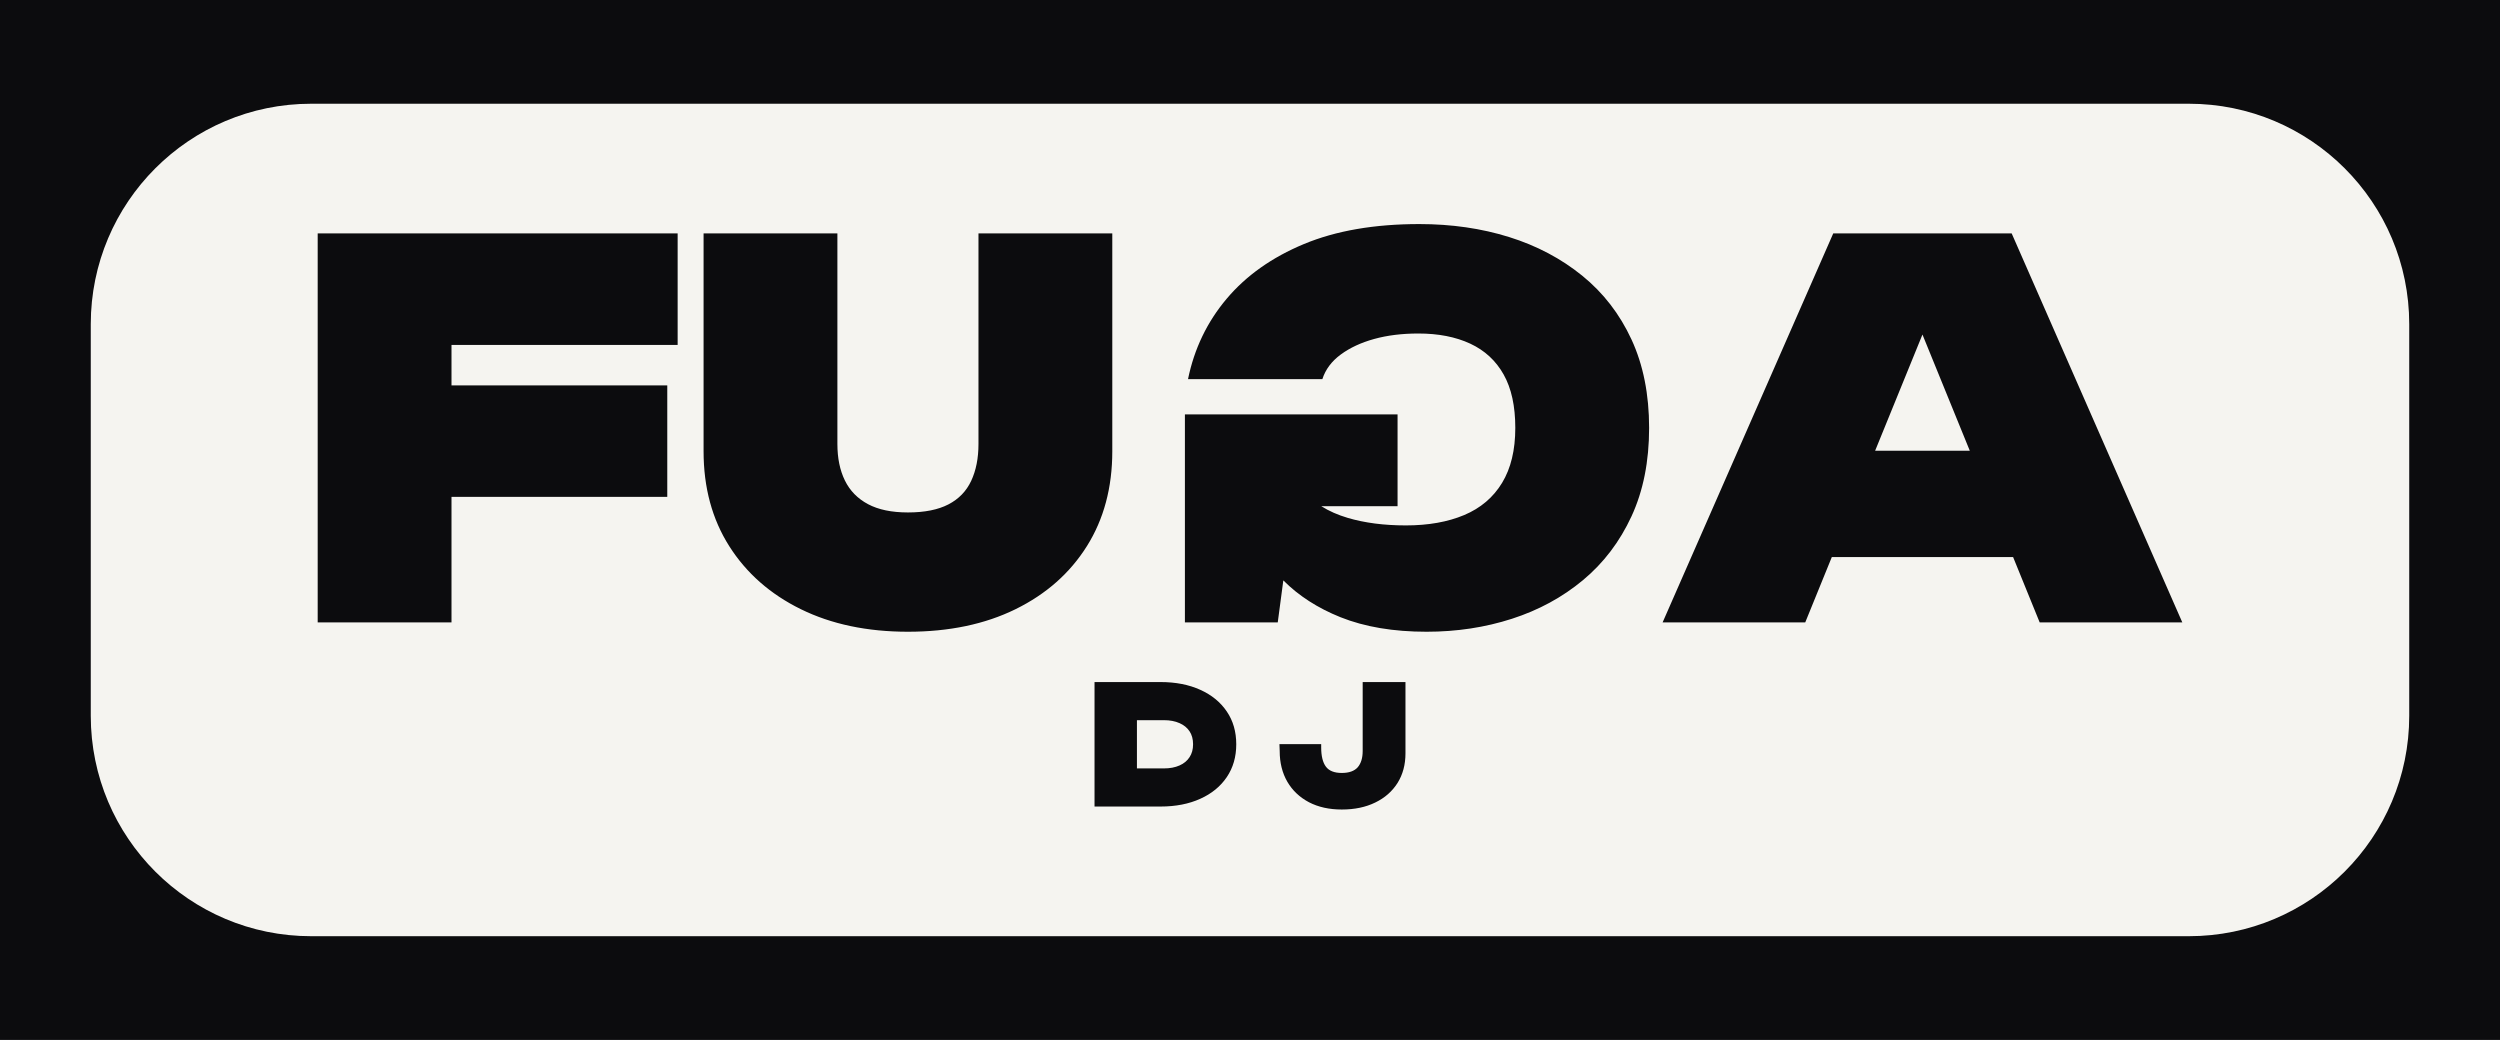
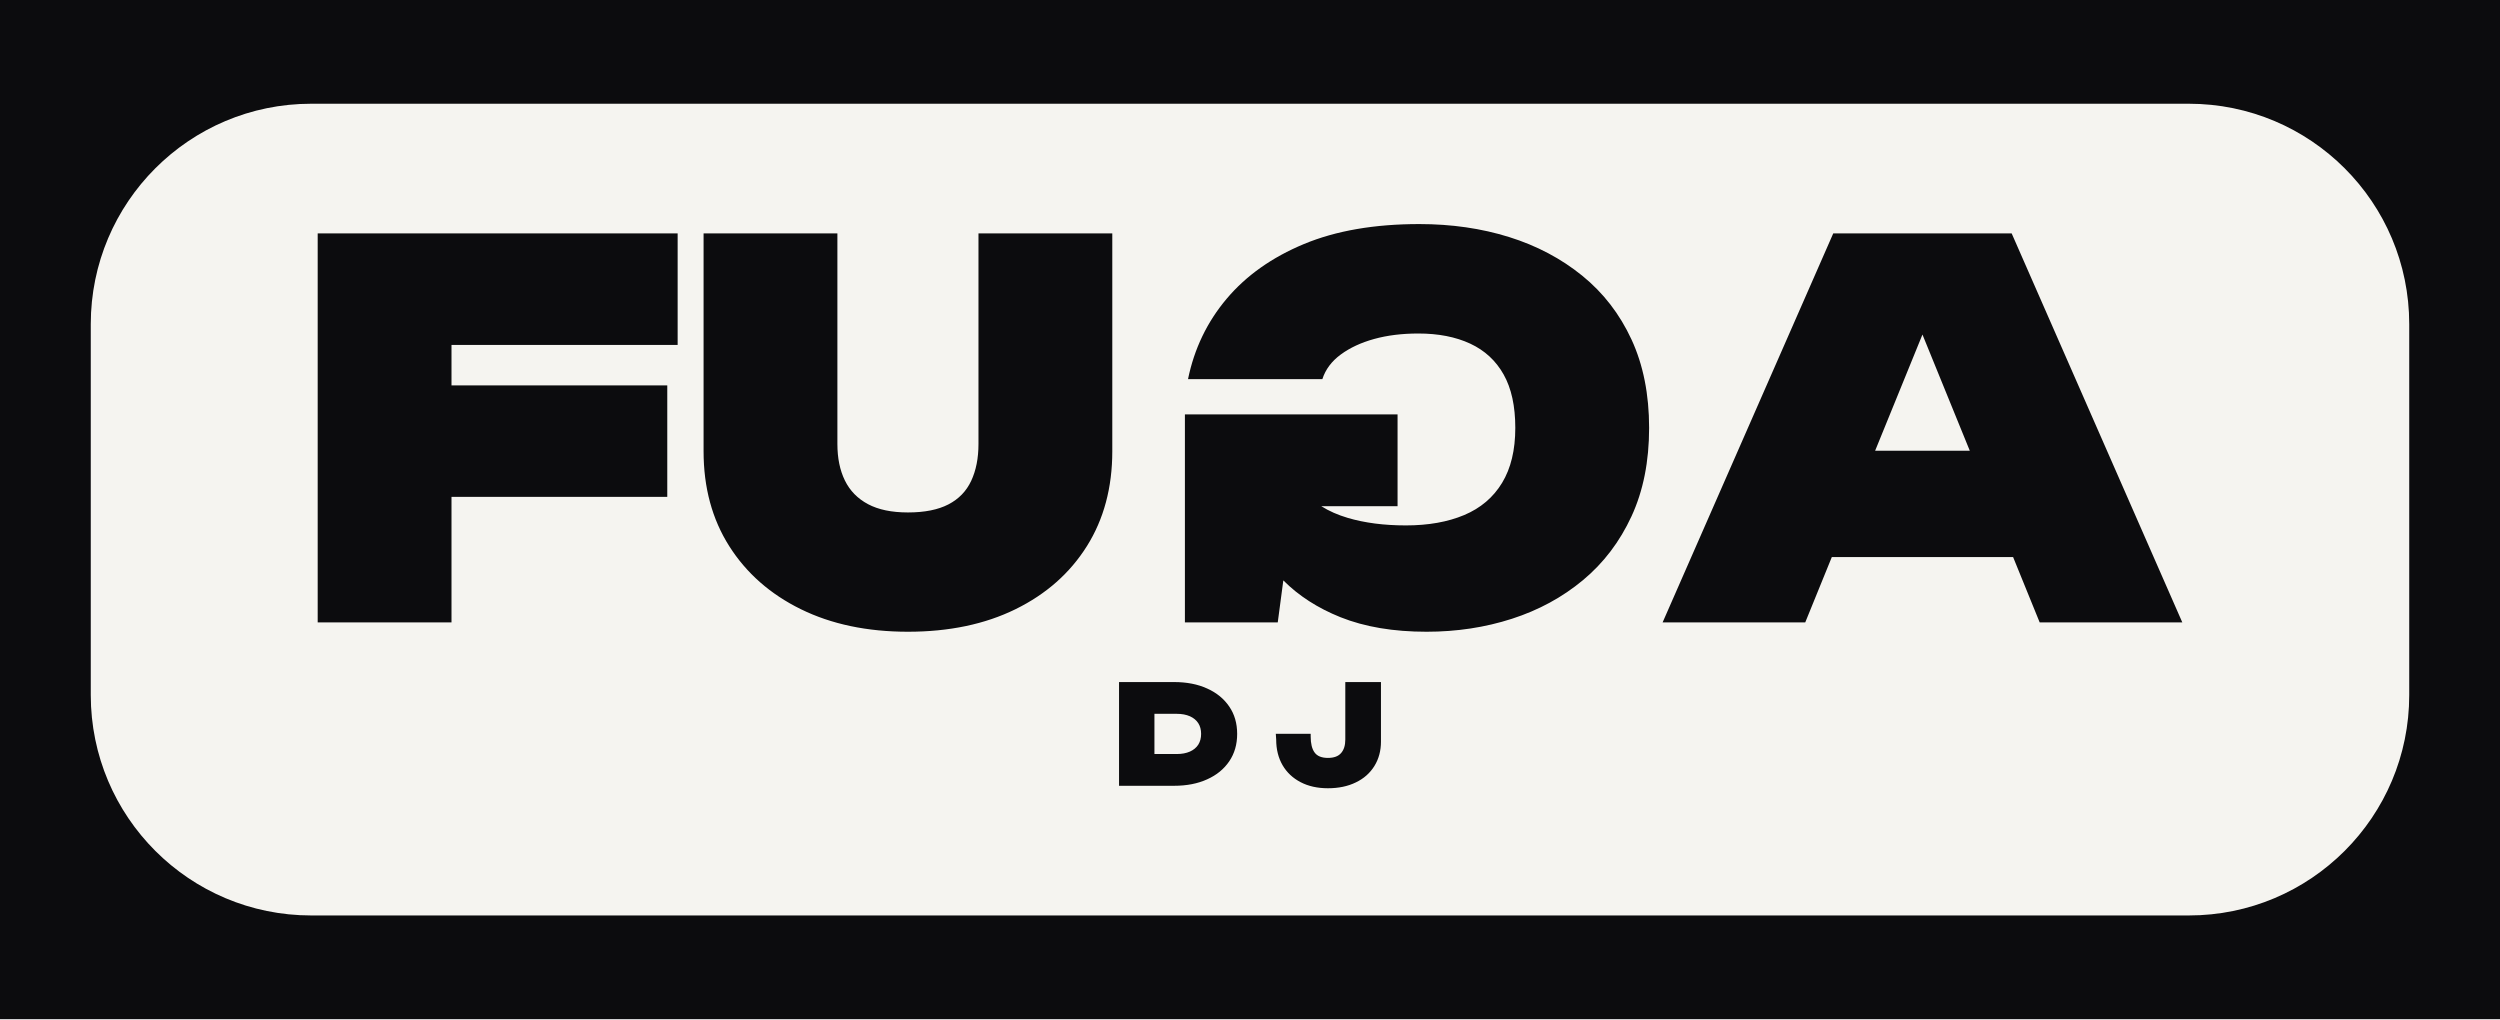
- <svg xmlns="http://www.w3.org/2000/svg" viewBox="-70 -80 1928 802" width="1928" height="802" role="img" aria-label="DJ FUGA capsula solida">
-   <rect x="-70" y="-80" width="1928" height="802" fill="#0C0C0E" />
-   <path d="M170 0H1618C1711.9 0 1788 76.1 1788 170V472C1788 565.9 1711.9 642 1618 642H170C76.1 642 0 565.9 0 472V170C0 76.1 76.1 0 170 0ZM1007.8 310.4V239.6H843.8V400H915.4L919.7 367.6Q937.4 385.4 963.8 396Q991.8 407.2 1030.2 407.2Q1065 407.2 1096 397.2Q1127 387.2 1150.8 367.4Q1174.6 347.6 1188.2 318.2Q1201.8 288.8 1201.8 250Q1201.8 211.2 1188.2 181.8Q1174.6 152.4 1150.2 132.6Q1125.8 112.8 1093.8 102.8Q1061.8 92.8 1024.6 92.8Q972.6 92.8 935.6 108.2Q898.6 123.6 876 150.4Q853.4 177.2 846.2 212.4H949.8Q953.4 201.2 964 193.4Q974.6 185.6 989.8 181.4Q1005 177.2 1023.8 177.2Q1047 177.2 1063.8 185Q1080.6 192.8 1089.6 208.8Q1098.6 224.8 1098.6 250Q1098.6 275.6 1088.4 292.4Q1078.2 309.2 1059.2 317.2Q1040.2 325.2 1014.2 325.2Q989 325.2 969.4 319.4Q957.9 316 949 310.4ZM1481.4 100H1343.8L1212.2 400H1322.2L1342.7 349.6H1482.5L1503 400H1613ZM575.8 262.4V100H472.6V268Q472.6 310 492.4 341.2Q512.2 372.4 547.6 389.8Q583 407.2 630.2 407.2Q677.8 407.2 713.2 389.8Q748.6 372.4 768.2 341.2Q787.8 310 787.8 268V100H684.6V262.4Q684.6 278.8 679 290.8Q673.4 302.8 661.4 309Q649.4 315.2 630.2 315.2Q611.4 315.2 599.4 308.8Q587.4 302.4 581.6 290.6Q575.8 278.8 575.8 262.4ZM452.6 100H175V400H278.2V303.2H444.6V217.2H278.2V186H452.6ZM825 446H774.1V542H825Q842.5 542 855.7 536Q868.8 530.1 876.1 519.3Q883.4 508.5 883.4 494Q883.4 479.4 876.1 468.7Q868.8 457.9 855.7 452Q842.5 446 825 446ZM916.7 493.9 916.9 499.2Q916.9 512.7 922.8 522.9Q928.7 533 939.5 538.7Q950.3 544.3 964.8 544.3Q979.6 544.3 990.6 538.9Q1001.6 533.6 1007.8 523.8Q1013.9 514 1013.9 501V446H980.9V499.2Q980.9 507.2 977.1 511.7Q973.2 516.1 964.8 516.1Q956.1 516.1 952.5 511.2Q948.9 506.3 948.9 496.4V493.9ZM1449.1 267.6H1376.1L1412.6 178ZM806.8 512.6V475.4H827.6Q834.6 475.4 839.7 477.7Q844.7 479.9 847.4 484Q850.1 488.1 850.1 494Q850.1 499.8 847.4 503.9Q844.7 508.1 839.7 510.3Q834.6 512.6 827.6 512.6Z" fill="#F5F4F0" />
+ <svg xmlns="http://www.w3.org/2000/svg" viewBox="-70 -80 1928 786" width="1928" height="786" role="img" aria-label="DJ FUGA capsula solida">
+   <rect x="-70" y="-80" width="1928" height="786" fill="#0C0C0E" />
+   <path d="M170 0H1618C1711.9 0 1788 76.1 1788 170V456C1788 549.9 1711.9 626 1618 626H170C76.1 626 0 549.9 0 456V170C0 76.1 76.1 0 170 0ZM1007.8 310.4V239.6H843.8V400H915.4L919.7 367.6Q937.4 385.4 963.8 396Q991.8 407.2 1030.2 407.2Q1065 407.2 1096 397.2Q1127 387.2 1150.8 367.4Q1174.6 347.6 1188.2 318.2Q1201.8 288.8 1201.8 250Q1201.8 211.2 1188.2 181.8Q1174.6 152.4 1150.2 132.6Q1125.8 112.8 1093.8 102.8Q1061.8 92.8 1024.6 92.8Q972.6 92.8 935.6 108.2Q898.6 123.6 876 150.4Q853.4 177.2 846.2 212.4H949.8Q953.4 201.2 964 193.4Q974.6 185.6 989.8 181.4Q1005 177.2 1023.8 177.2Q1047 177.2 1063.8 185Q1080.6 192.8 1089.6 208.8Q1098.6 224.8 1098.6 250Q1098.6 275.6 1088.4 292.4Q1078.2 309.2 1059.2 317.2Q1040.2 325.2 1014.2 325.2Q989 325.2 969.4 319.4Q957.9 316 949 310.4ZM1481.4 100H1343.8L1212.2 400H1322.2L1342.7 349.6H1482.5L1503 400H1613ZM575.8 262.4V100H472.6V268Q472.6 310 492.4 341.2Q512.2 372.4 547.6 389.8Q583 407.2 630.2 407.2Q677.8 407.2 713.2 389.8Q748.6 372.4 768.2 341.2Q787.8 310 787.8 268V100H684.6V262.4Q684.6 278.8 679 290.8Q673.4 302.8 661.4 309Q649.4 315.2 630.2 315.2Q611.4 315.2 599.4 308.8Q587.4 302.4 581.6 290.6Q575.8 278.8 575.8 262.4ZM452.6 100H175V400H278.2V303.2H444.6V217.2H278.2V186H452.6ZM835.4 446H793V526H835.4Q850.1 526 861 521Q871.9 516.1 878 507.1Q884.1 498.1 884.1 486Q884.1 473.8 878 464.9Q871.9 455.9 861 451Q850.1 446 835.4 446ZM913.9 485.9 914.2 490.4Q914.2 501.6 919.1 510.1Q924 518.5 933 523.2Q942 527.9 954.1 527.9Q966.4 527.9 975.6 523.4Q984.8 519 989.9 510.8Q995 502.6 995 491.9V446H967.5V490.4Q967.5 497 964.3 500.7Q961.1 504.5 954.1 504.5Q946.8 504.5 943.8 500.3Q940.8 496.2 940.8 488V485.9ZM1449.1 267.6H1376.1L1412.6 178ZM820.3 501.5V470.5H837.6Q843.4 470.5 847.7 472.4Q851.9 474.3 854.1 477.7Q856.3 481.1 856.3 486Q856.3 490.8 854.1 494.3Q851.9 497.7 847.7 499.6Q843.4 501.5 837.6 501.5Z" fill="#F5F4F0" />
</svg>
